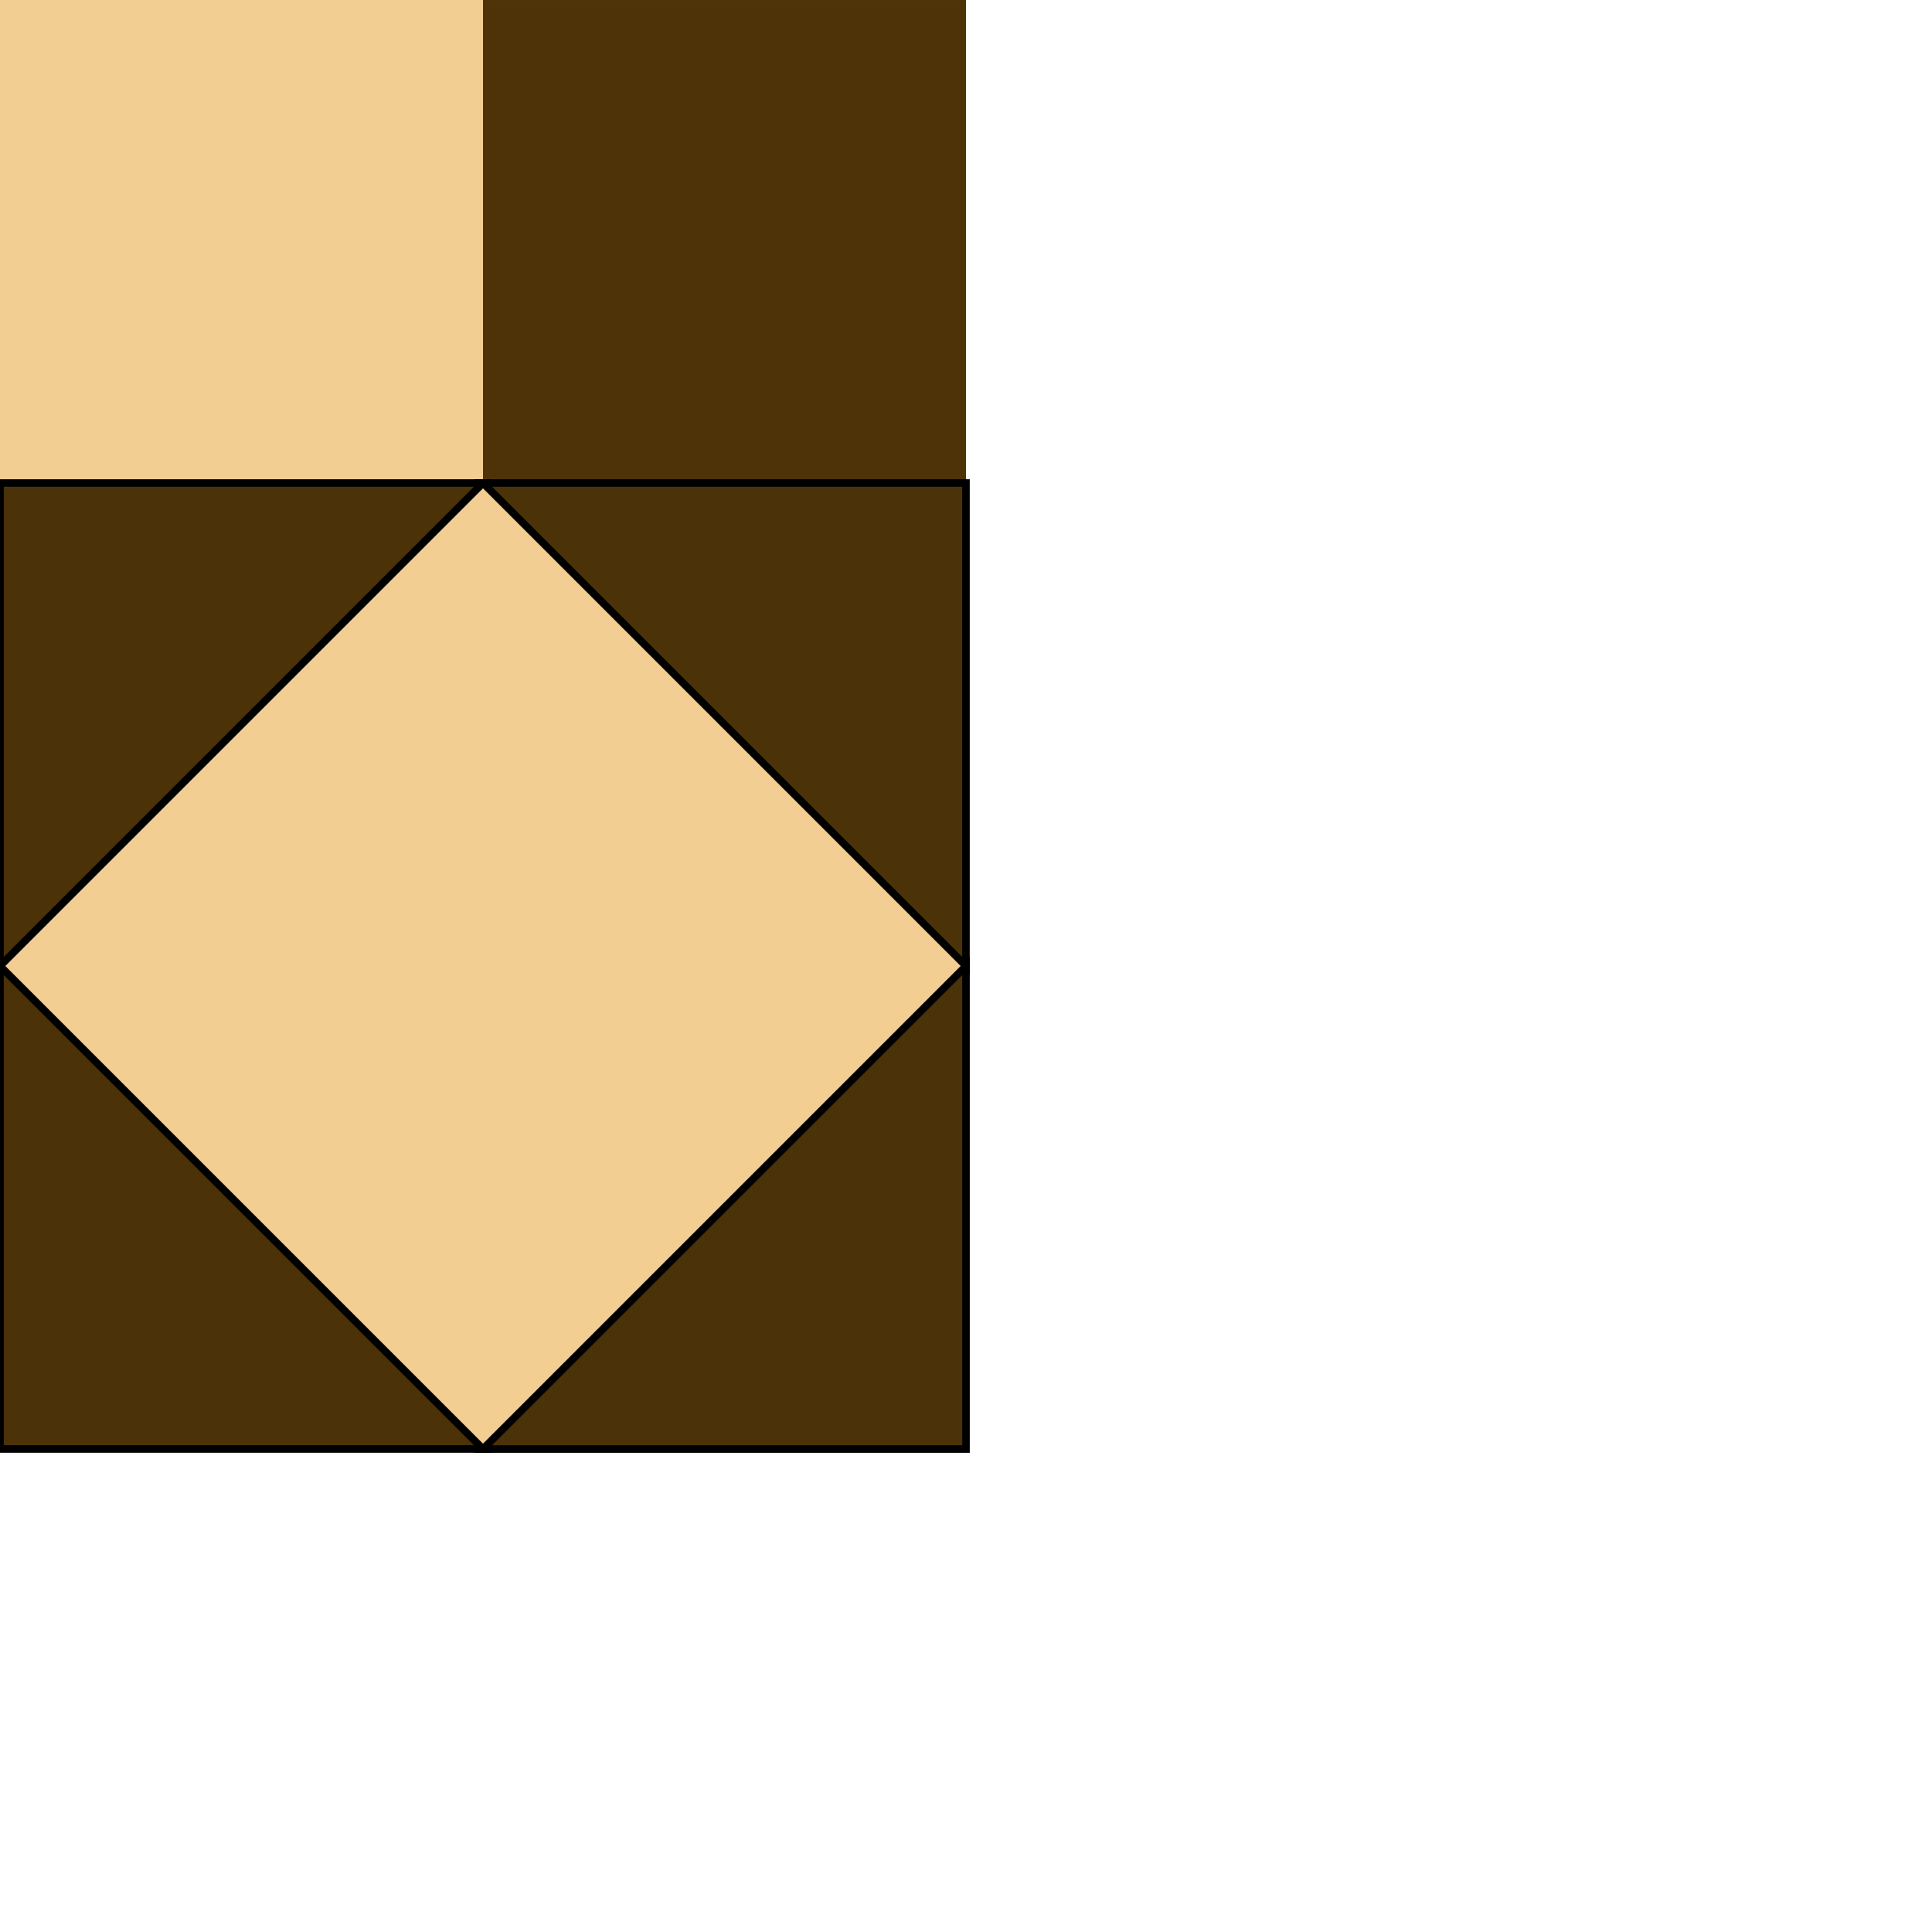
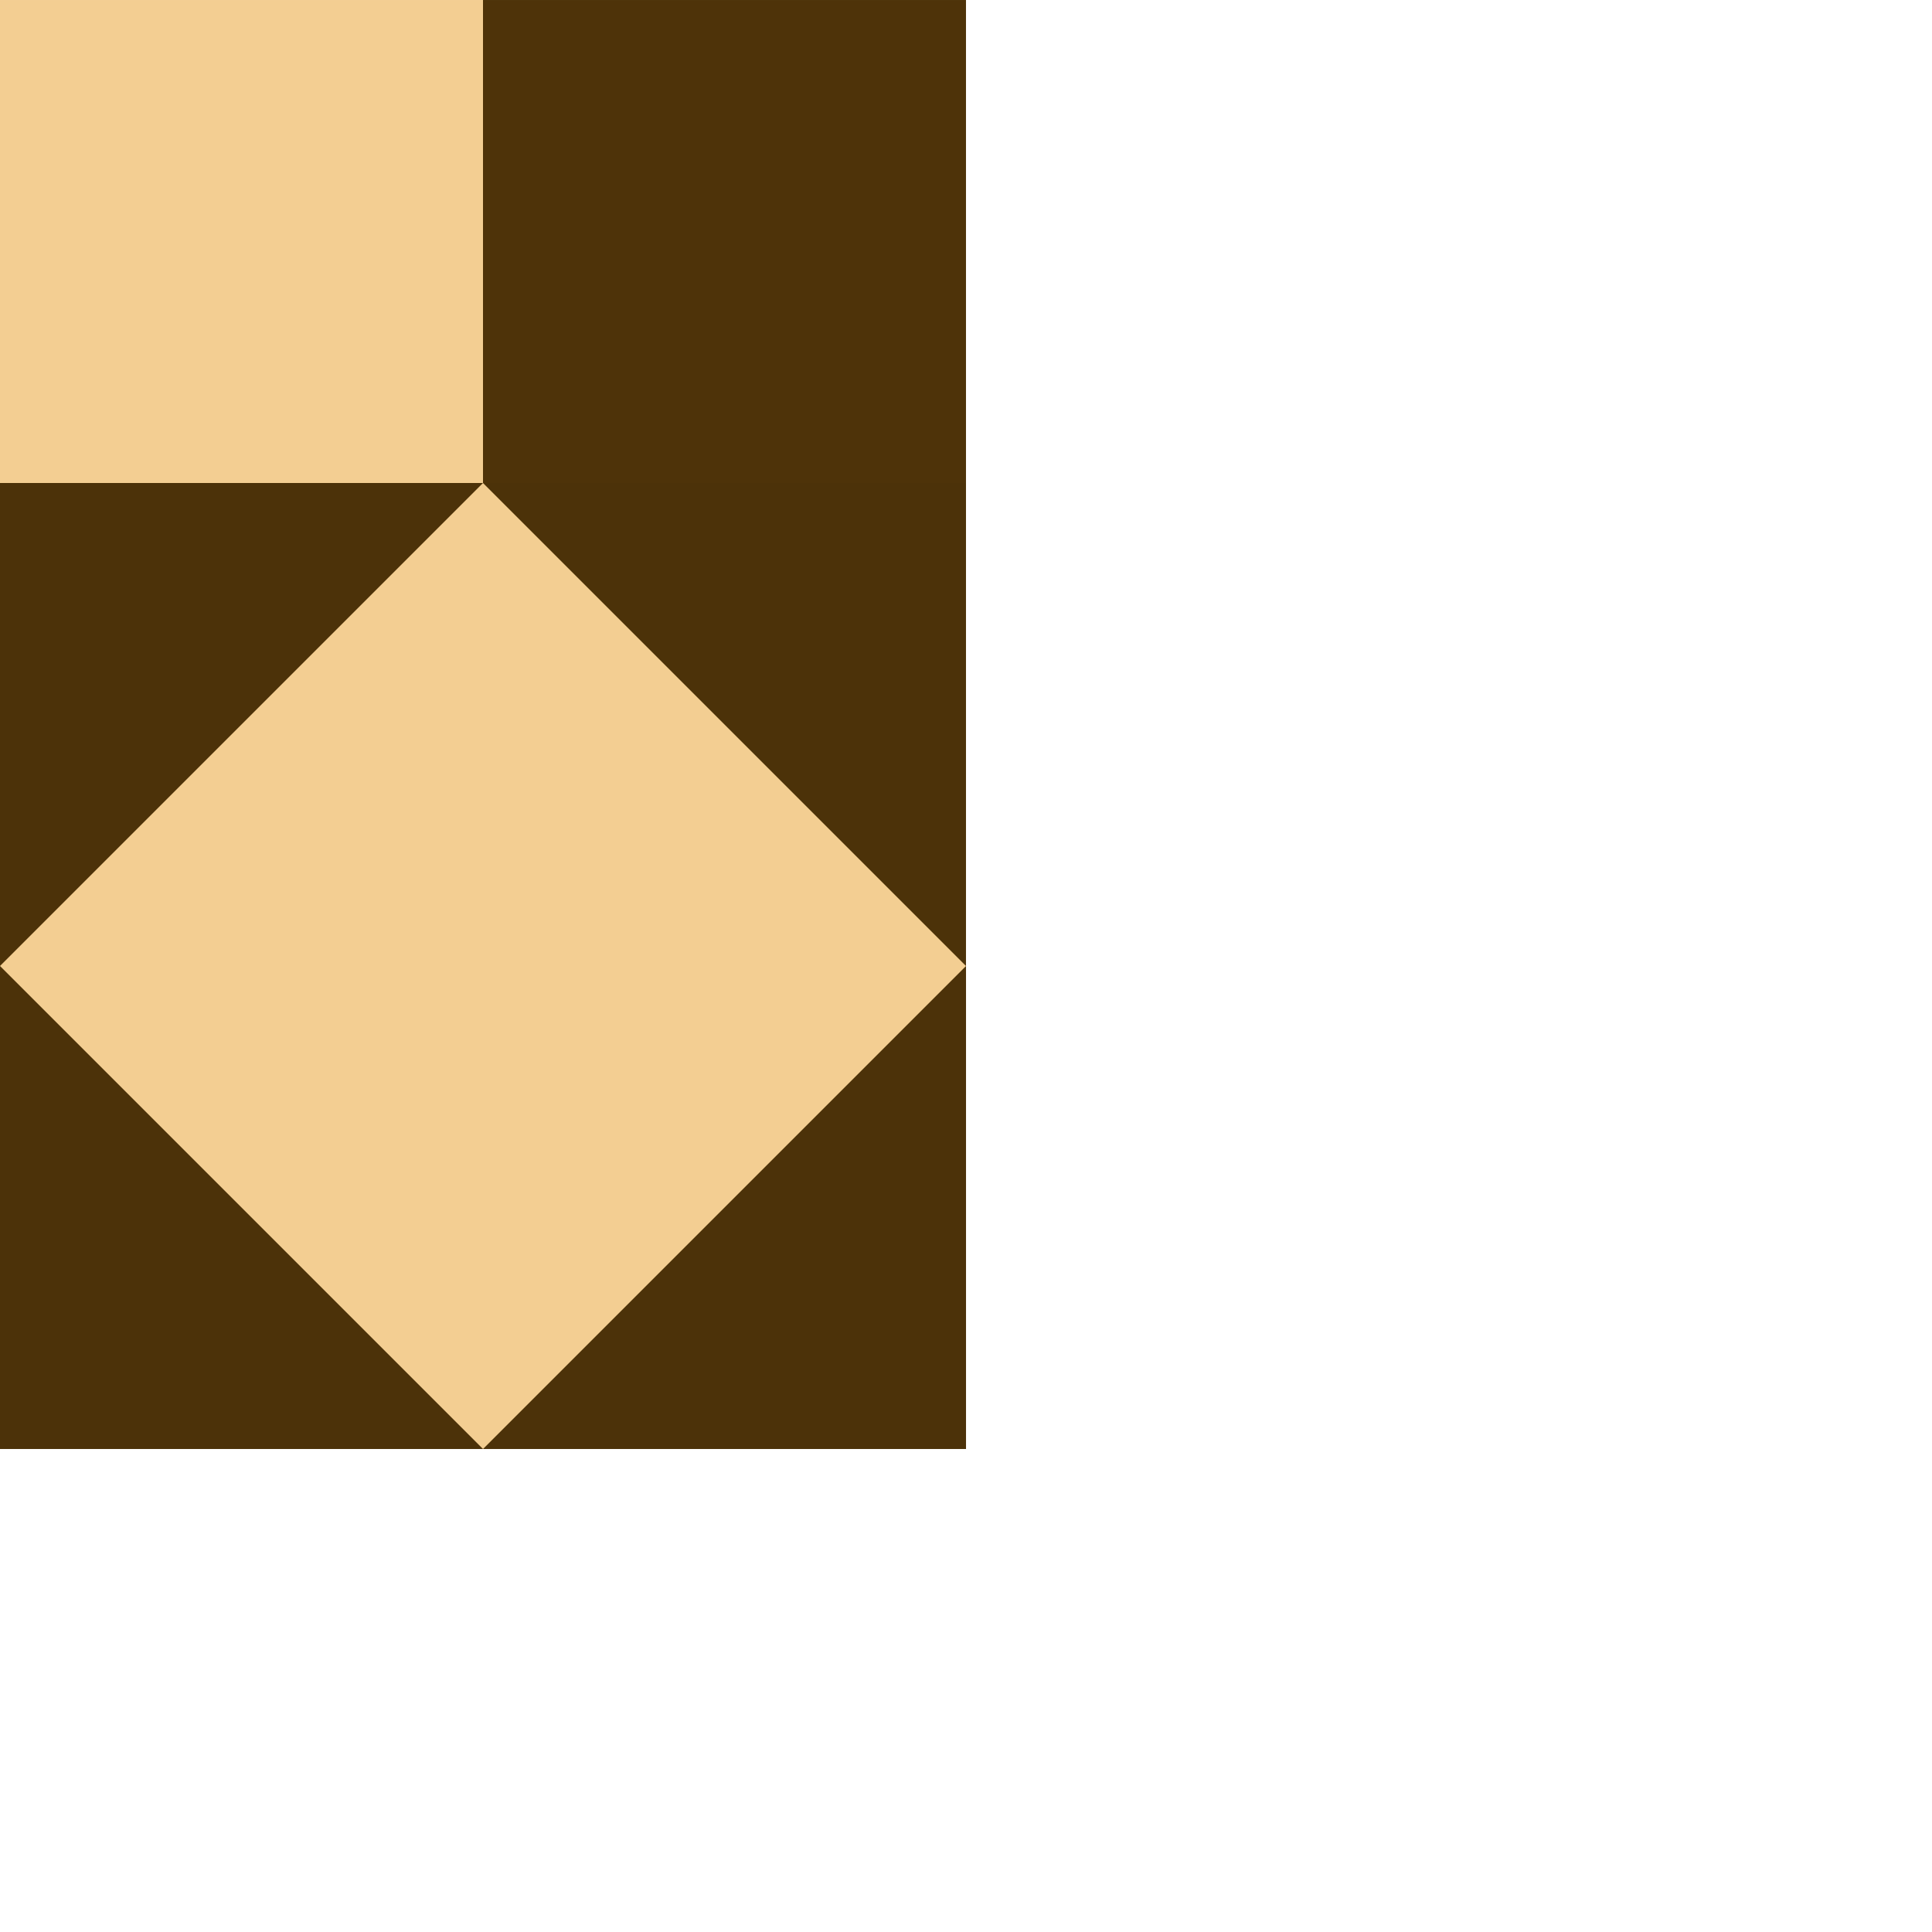
<svg xmlns="http://www.w3.org/2000/svg" width="256" height="256" viewBox="0 0 67.733 67.733" version="1.1" id="svg8">
  <defs id="defs2" />
  <g id="layer1" transform="translate(0,-229.2667)">
    <rect style="opacity:1;fill:#4e3309;fill-opacity:1;fill-rule:nonzero;stroke:none;stroke-width:0.141;stroke-linecap:round;stroke-linejoin:round;stroke-miterlimit:4;stroke-dasharray:none;stroke-opacity:1" id="rect817" width="16.933" height="16.933" x="16.933" y="229.267" />
    <rect style="opacity:1;fill:#f3ce92;fill-opacity:1;fill-rule:nonzero;stroke:none;stroke-width:0.141;stroke-linecap:round;stroke-linejoin:round;stroke-miterlimit:4;stroke-dasharray:none;stroke-opacity:1" id="rect819" width="16.933" height="16.933" x="0" y="229.267" />
    <rect style="opacity:1;fill:#f3ce92;fill-opacity:1;fill-rule:nonzero;stroke:none;stroke-width:0.141;stroke-linecap:round;stroke-linejoin:round;stroke-miterlimit:4;stroke-dasharray:none;stroke-opacity:1" id="rect821" width="33.867" height="33.867" x="-2.7011722e-06" y="246.2" />
-     <path style="fill:#4c3209;stroke:#000000;stroke-width:0.265px;stroke-linecap:butt;stroke-linejoin:miter;stroke-opacity:1;fill-opacity:1" d="M 0,246.2 H 16.933 L 0,263.133 Z" id="path823" />
-     <path style="fill:#4c3209;stroke:#000000;stroke-width:0.265px;stroke-linecap:butt;stroke-linejoin:miter;stroke-opacity:1;fill-opacity:1" d="m 0,263.133 16.933,16.933 H 0 v -16.933" id="path825" />
-     <path style="fill:#4c3209;stroke:#000000;stroke-width:0.265px;stroke-linecap:butt;stroke-linejoin:miter;stroke-opacity:1;fill-opacity:1" d="m 16.933,246.2 h 16.933 v 16.933 z" id="path827" />
-     <path style="fill:#4c3209;stroke:#000000;stroke-width:0.265px;stroke-linecap:butt;stroke-linejoin:miter;stroke-opacity:1;fill-opacity:1" d="M 33.867,263.133 16.933,280.067 H 33.867 Z" id="path829" />
+     <path style="fill:#4c3209;stroke:none;stroke-width:0.265px;stroke-linecap:butt;stroke-linejoin:miter;stroke-opacity:1;fill-opacity:1" d="M 0,246.2 H 16.933 L 0,263.133 Z" id="path823" />
+     <path style="fill:#4c3209;stroke:none;stroke-width:0.265px;stroke-linecap:butt;stroke-linejoin:miter;stroke-opacity:1;fill-opacity:1" d="m 0,263.133 16.933,16.933 H 0 v -16.933" id="path825" />
+     <path style="fill:#4c3209;stroke:none;stroke-width:0.265px;stroke-linecap:butt;stroke-linejoin:miter;stroke-opacity:1;fill-opacity:1" d="m 16.933,246.2 h 16.933 v 16.933 z" id="path827" />
+     <path style="fill:#4c3209;stroke:none;stroke-width:0.265px;stroke-linecap:butt;stroke-linejoin:miter;stroke-opacity:1;fill-opacity:1" d="M 33.867,263.133 16.933,280.067 H 33.867 Z" id="path829" />
  </g>
</svg>
